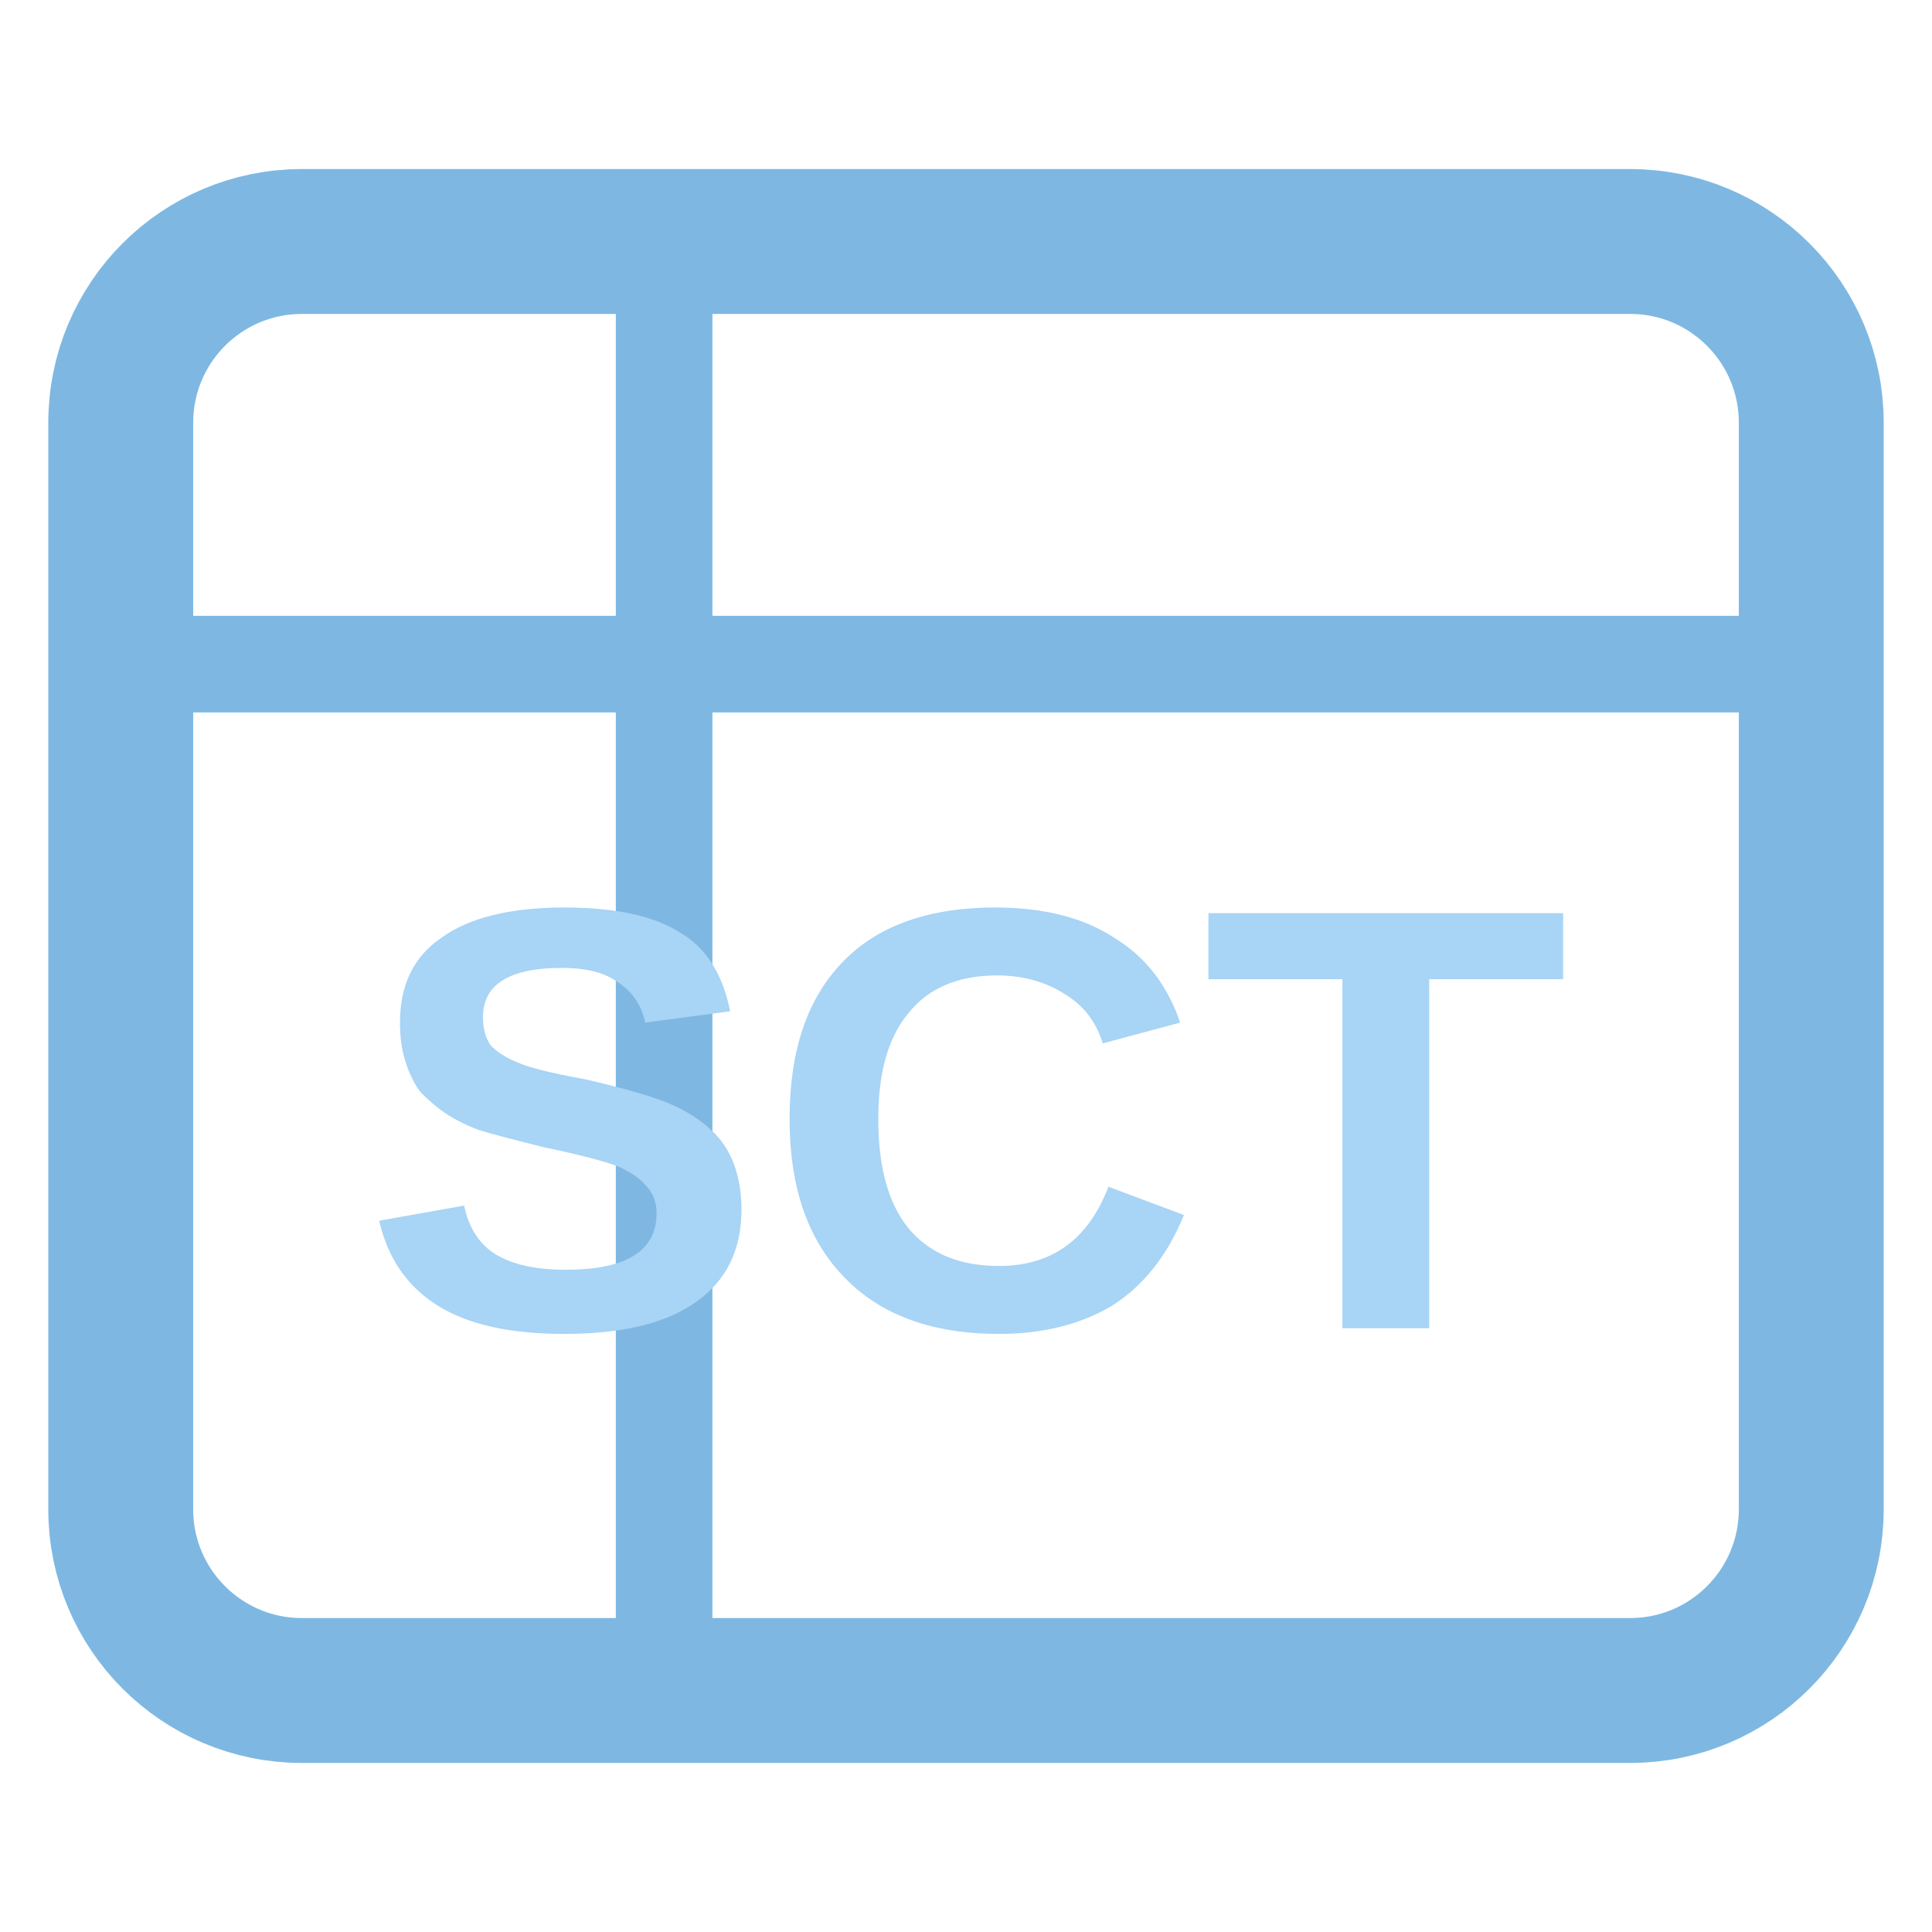
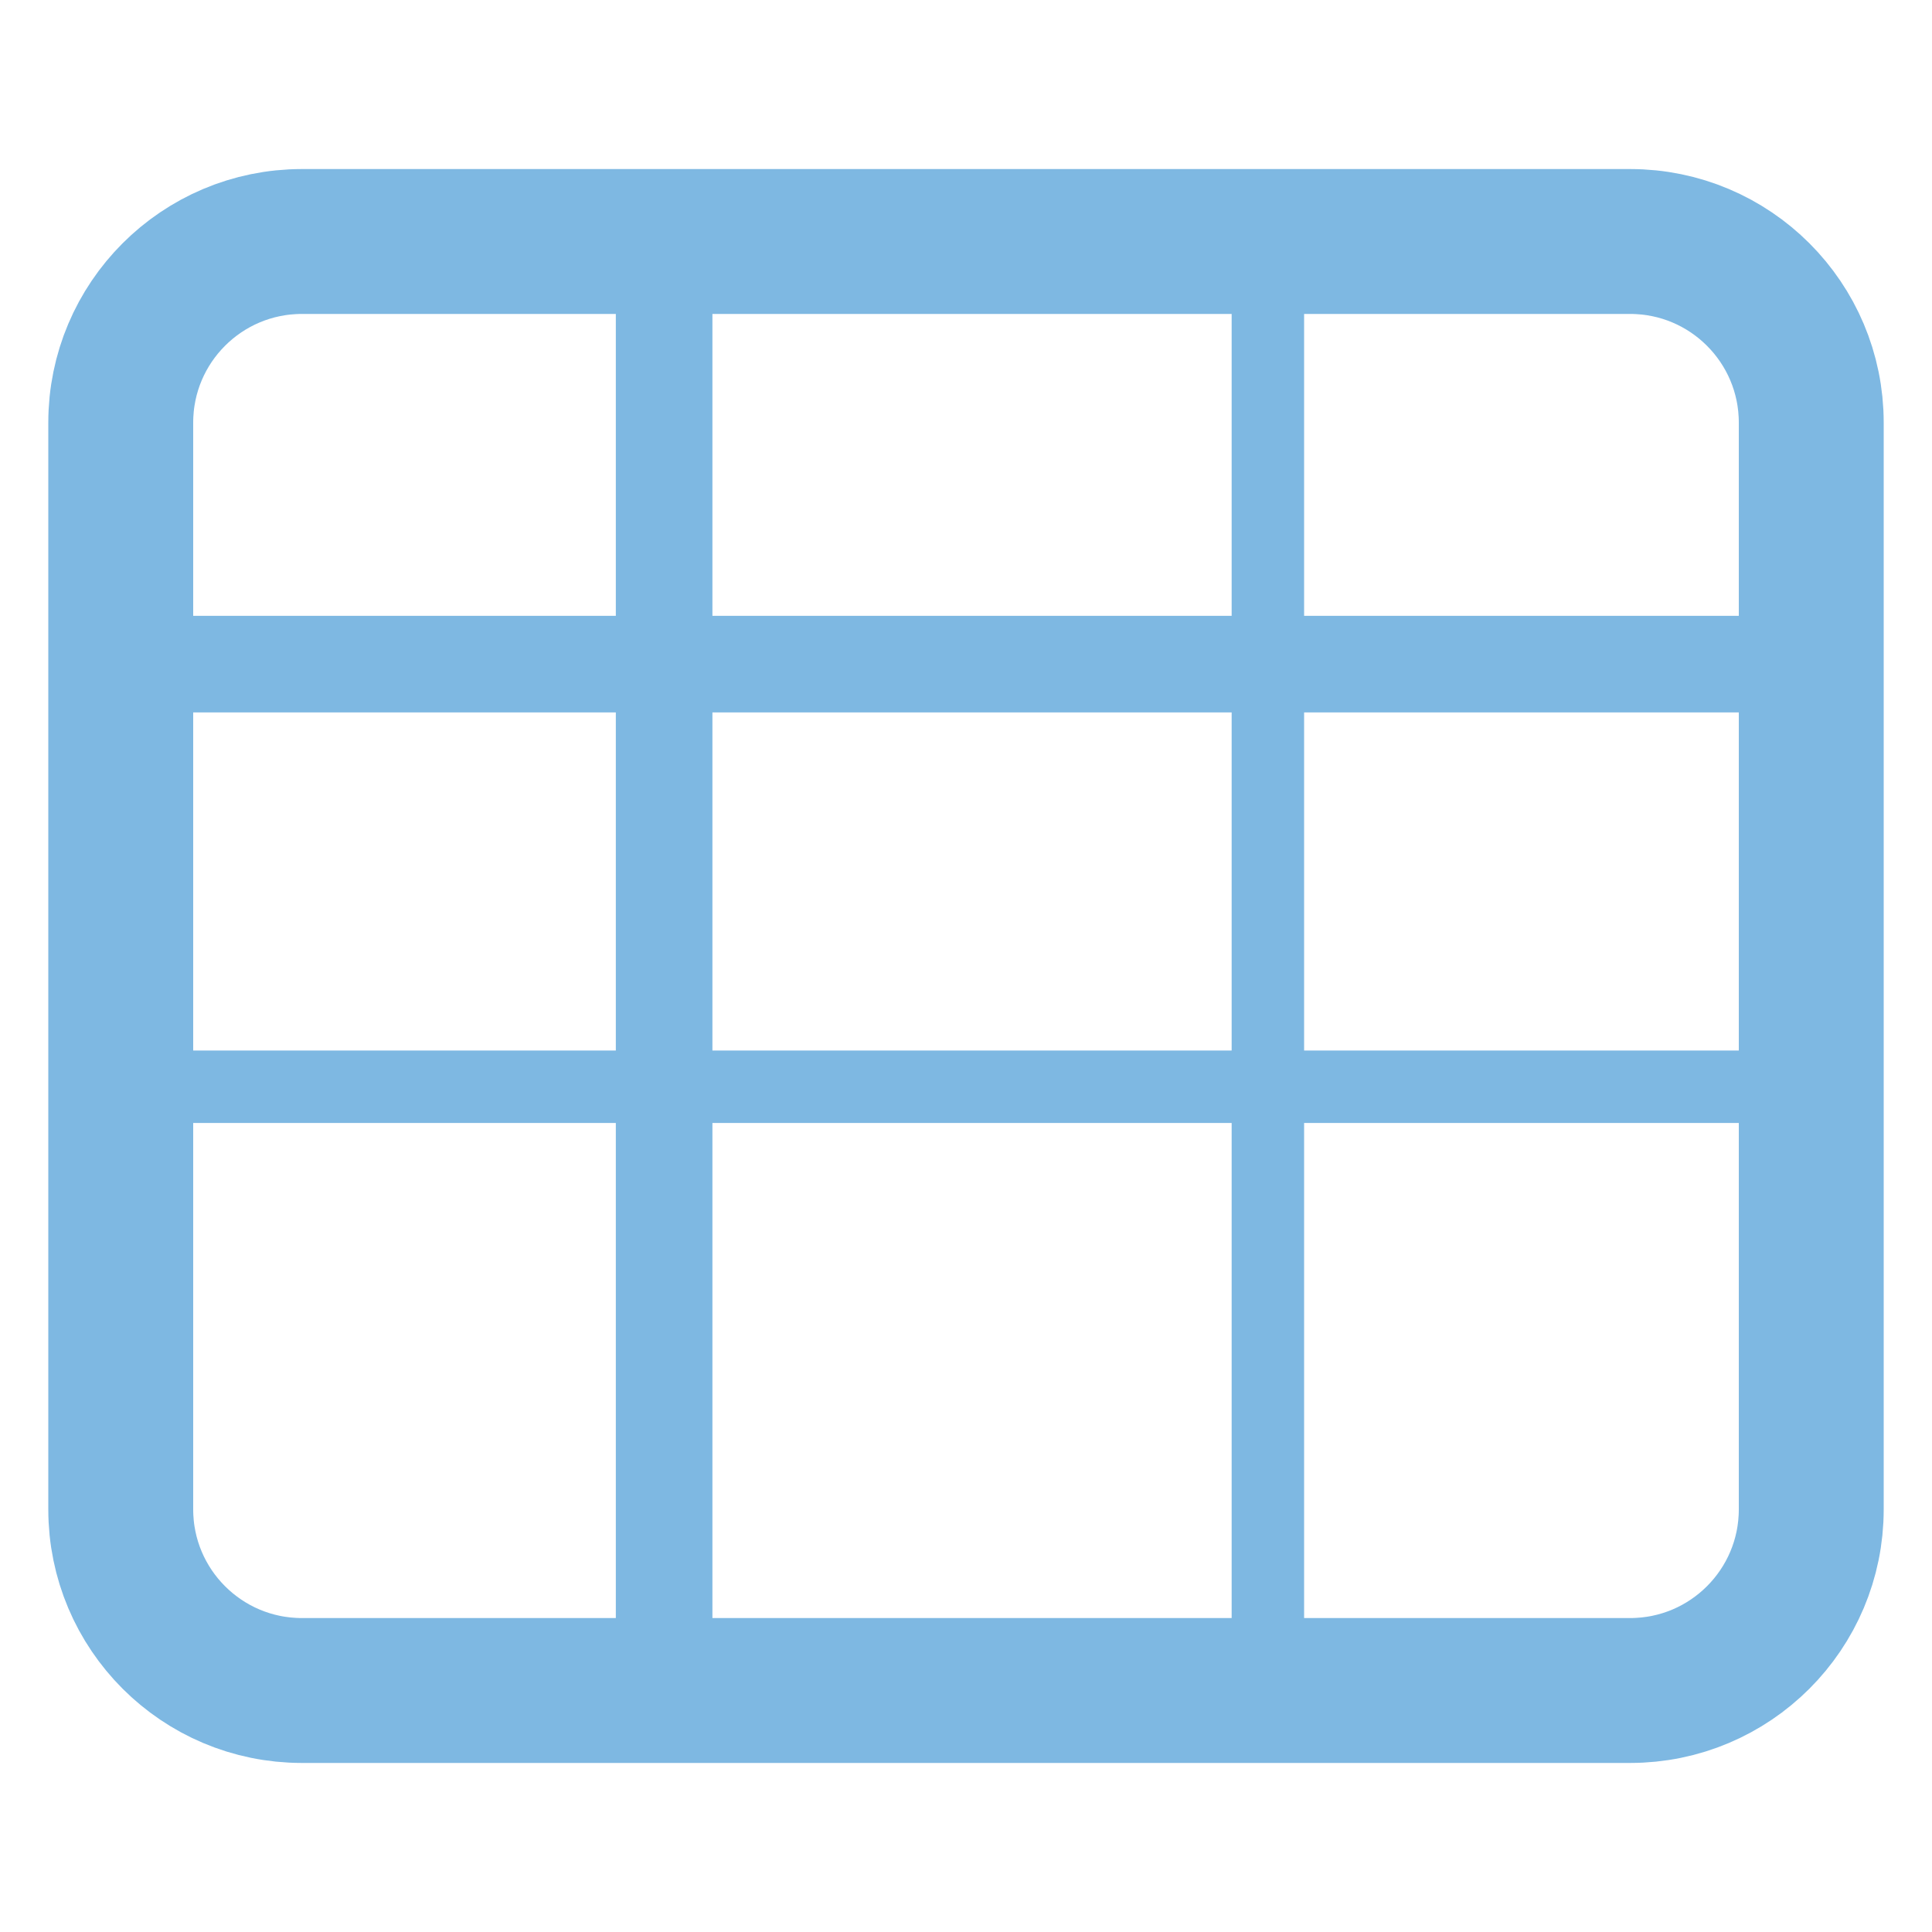
<svg xmlns="http://www.w3.org/2000/svg" width="16" height="16" viewBox="0 0 16 16">
  <rect x="1" y="2" width="14" height="12" rx="1.5" fill="none" stroke="#7EB8E2" stroke-width="1.2" />
  <line x1="1" y1="5.5" x2="15" y2="5.5" stroke="#7EB8E2" stroke-width="0.8" />
+   <line x1="1" y1="9" x2="15" y2="9" stroke="#7EB8E2" stroke-width="0.6" />
  <line x1="5.5" y1="2" x2="5.5" y2="14" stroke="#7EB8E2" stroke-width="0.8" />
-   <text x="8" y="11" font-family="Arial,sans-serif" font-size="5" font-weight="bold" fill="#A8D4F5" text-anchor="middle">SCT</text>
+   <line x1="10.5" y1="2" x2="10.5" y2="14" stroke="#7EB8E2" stroke-width="0.6" />
</svg>
